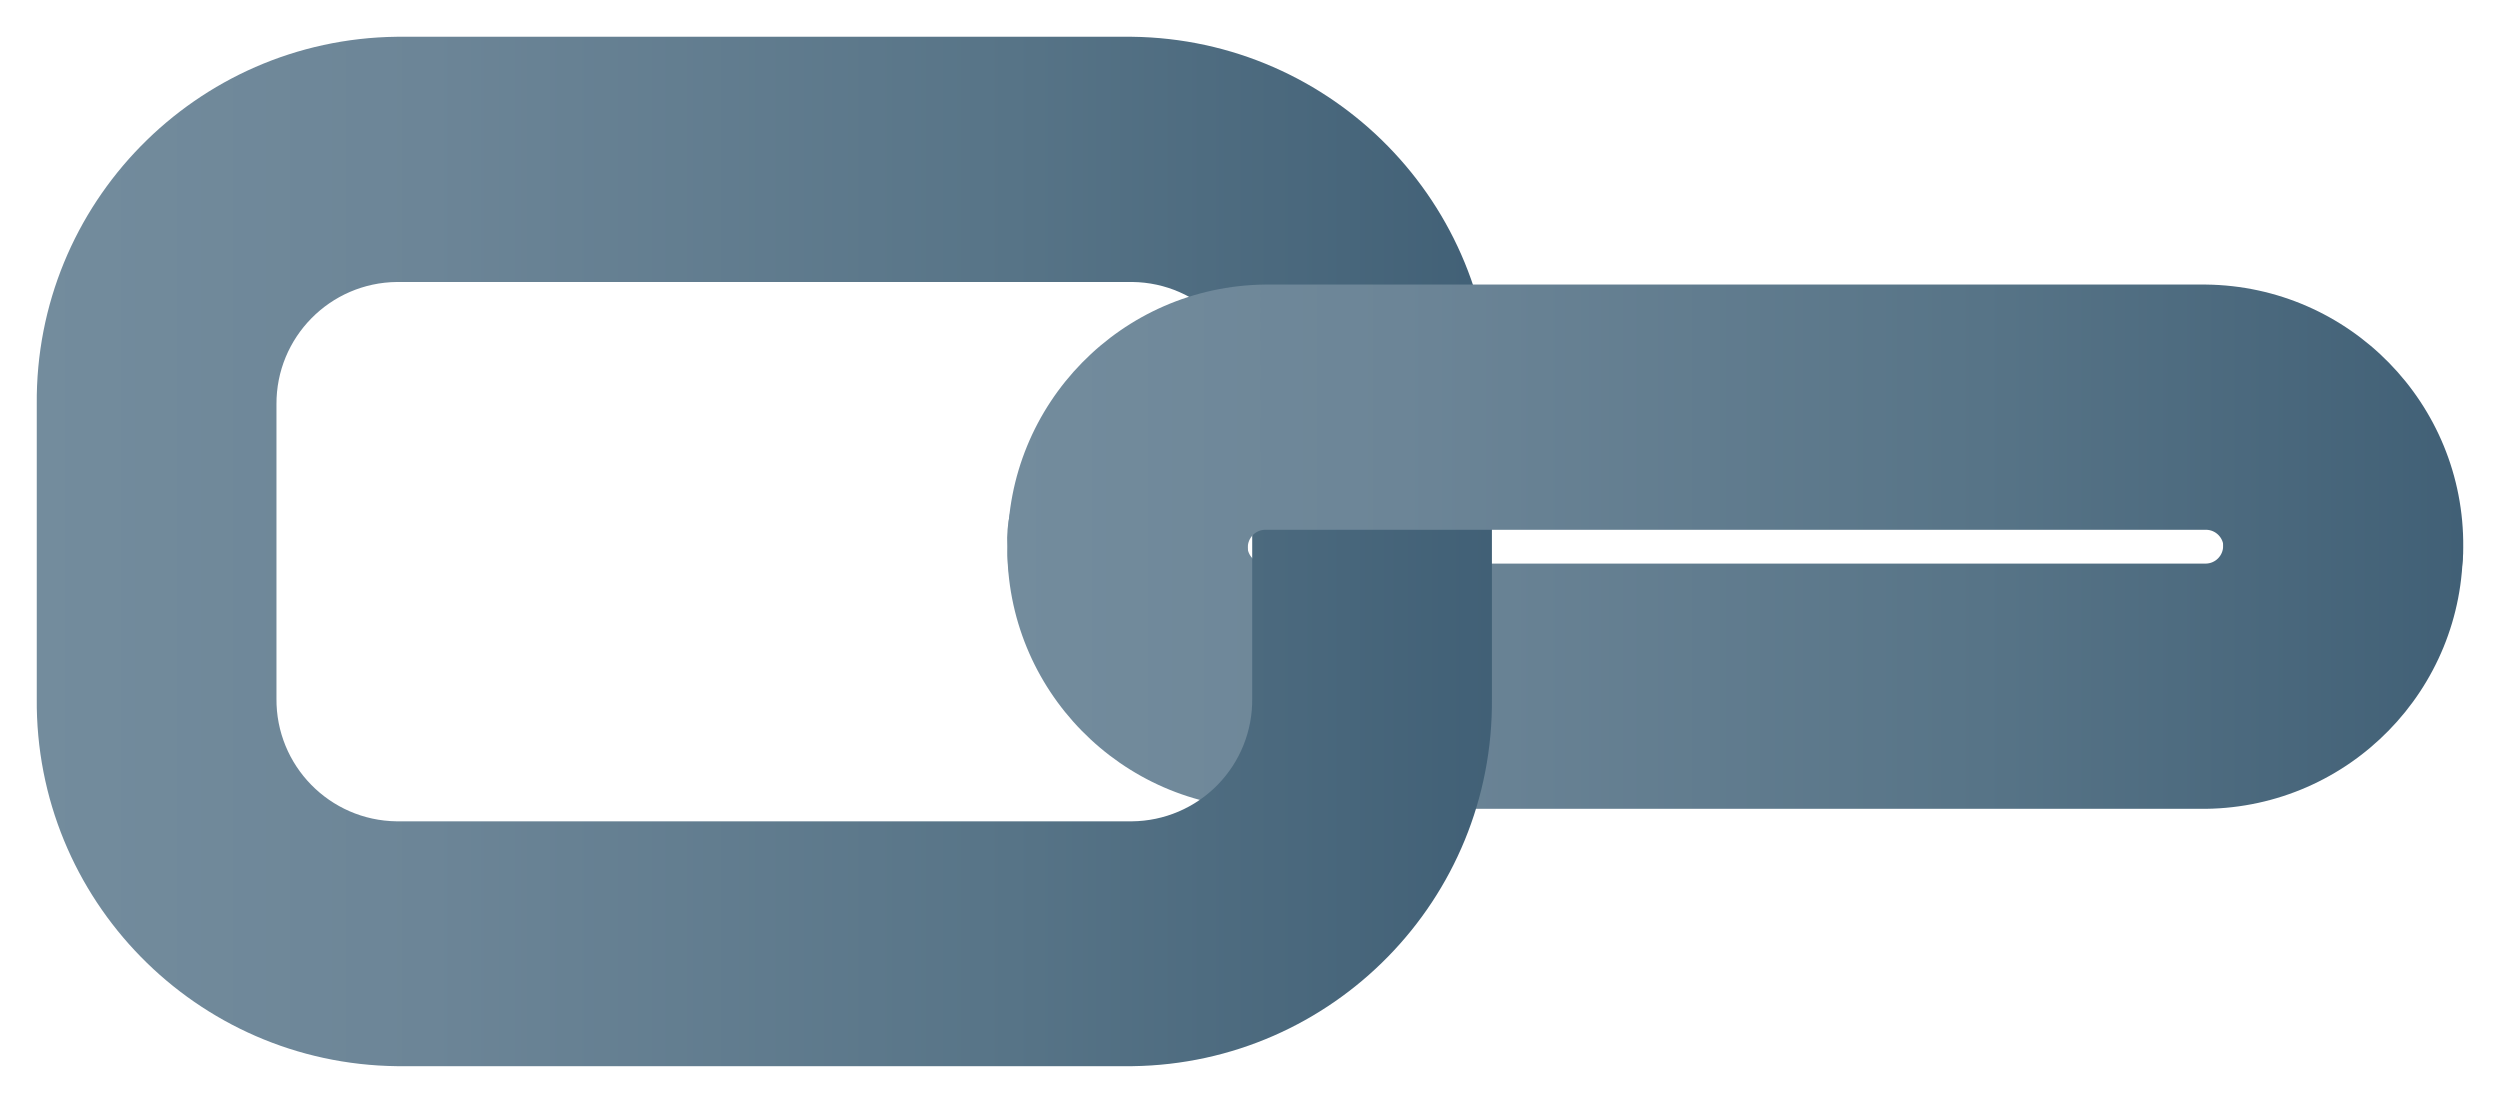
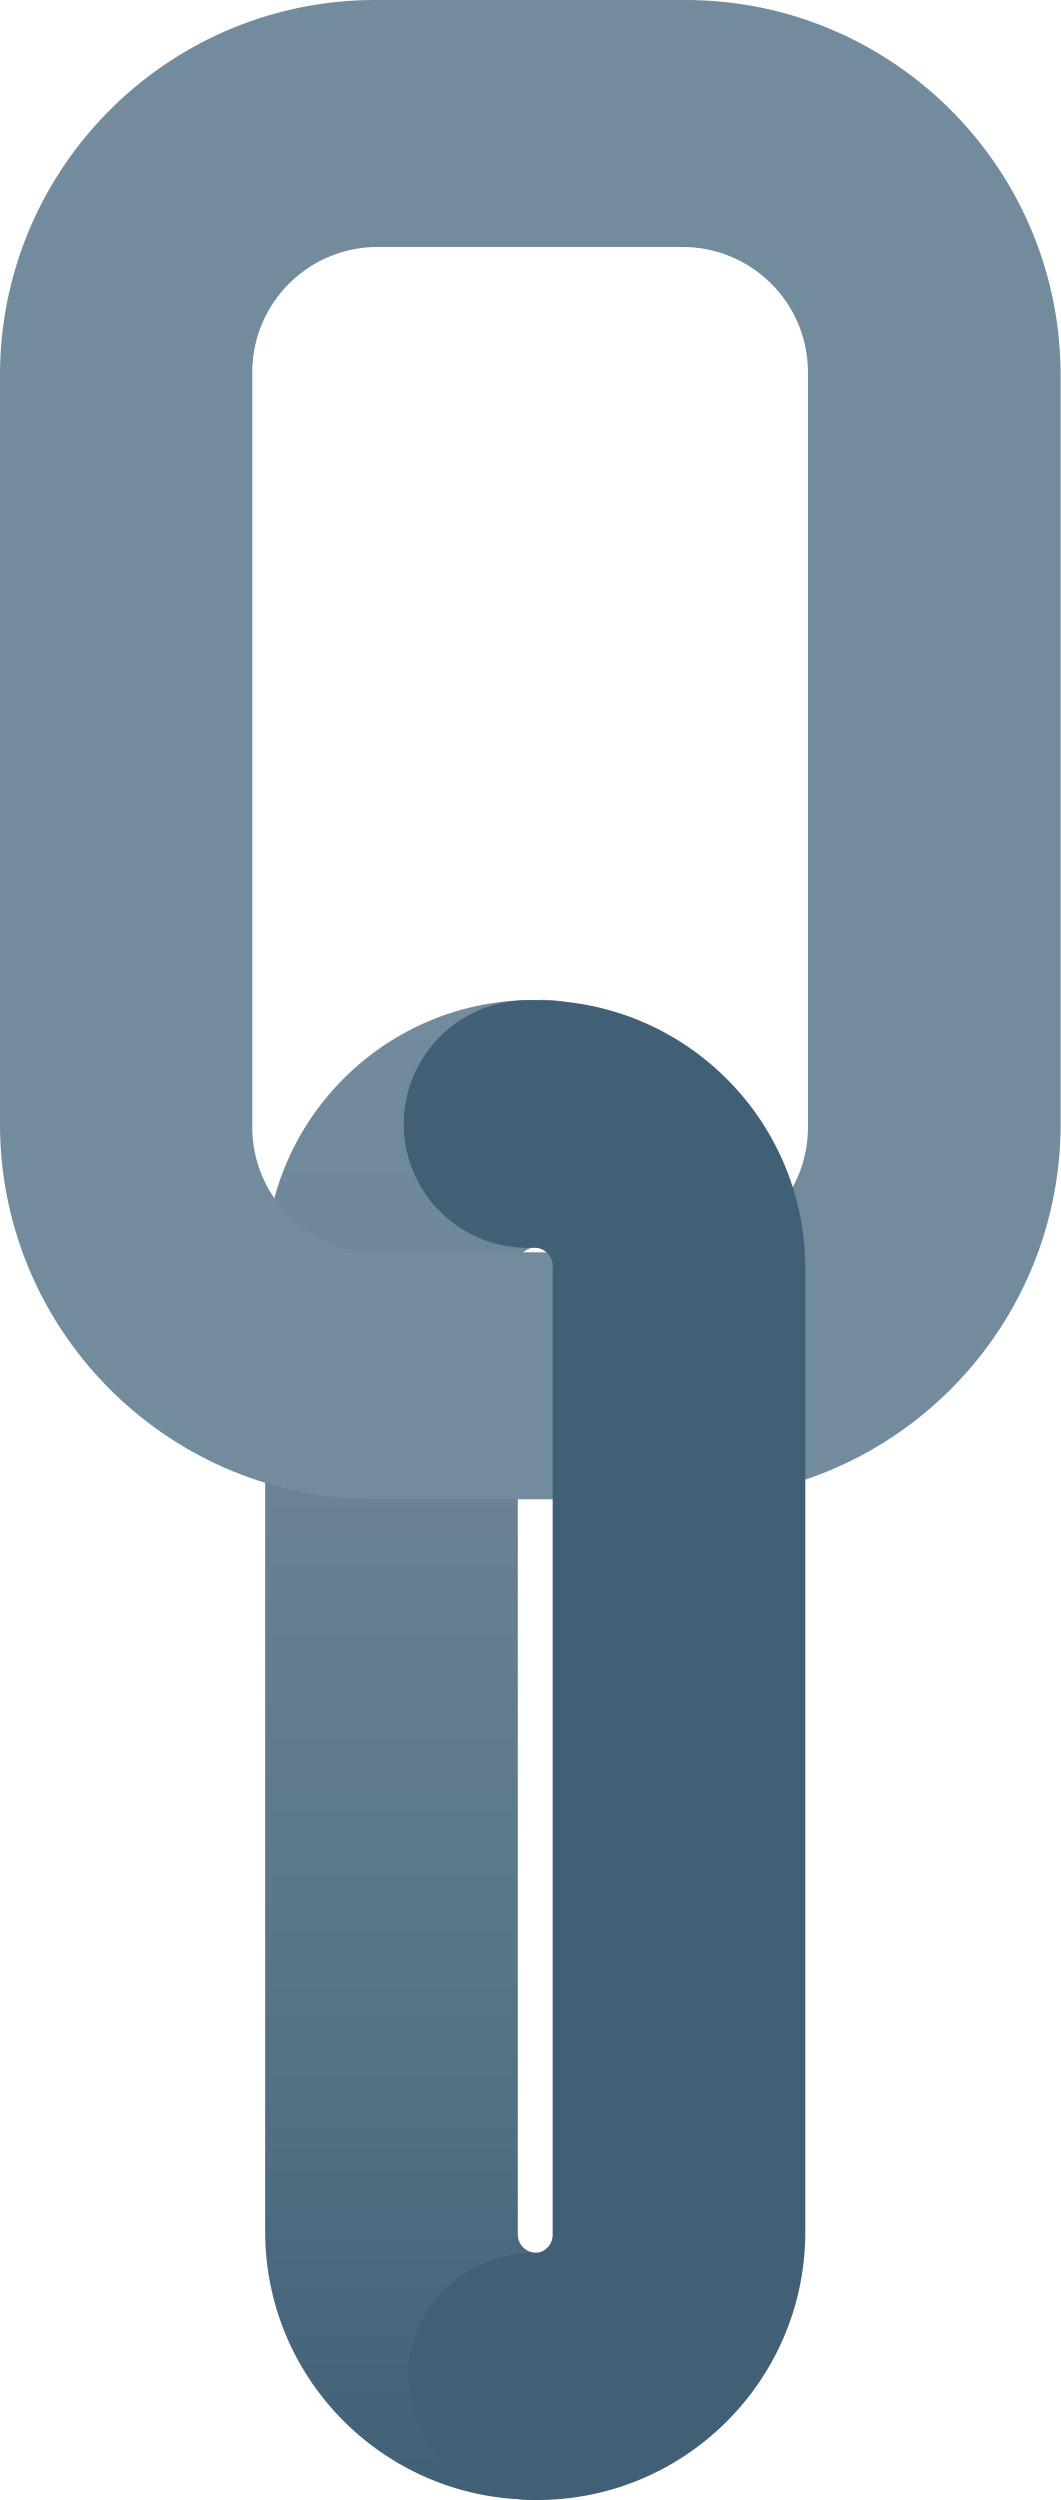
- <svg xmlns="http://www.w3.org/2000/svg" xmlns:xlink="http://www.w3.org/1999/xlink" id="Layer_1" data-name="Layer 1" viewBox="0 0 68 30" width="68" height="30">
+ <svg xmlns="http://www.w3.org/2000/svg" width="56px" height="132px" viewBox="0 0 56 132" version="1.1">
  <defs>
-     <style>
-       .cls-1 {
-         fill: url(#linear-gradient);
-       }
- 
-       .cls-2 {
-         fill: url(#linear-gradient-2);
-       }
- 
-       .cls-3 {
-         fill: url(#linear-gradient-3);
-       }
-     </style>
-     <linearGradient id="linear-gradient" x1="27.41" y1="16.8" x2="67" y2="16.8" gradientUnits="userSpaceOnUse">
-       <stop offset="0" stop-color="#738c9d" />
-       <stop offset="0.27" stop-color="#6c8597" />
-       <stop offset="0.67" stop-color="#577487" />
-       <stop offset="1" stop-color="#416076" />
+     <linearGradient x1="0.038%" y1="50.947%" x2="100.024%" y2="50.947%" id="linearGradient-1">
+       <stop stop-color="#738C9D" offset="0%" />
+       <stop stop-color="#6C8597" offset="27%" />
+       <stop stop-color="#577487" offset="67%" />
+       <stop stop-color="#416076" offset="100%" />
    </linearGradient>
-     <linearGradient id="linear-gradient-2" x1="1" y1="15" x2="40.59" y2="15" xlink:href="#linear-gradient" />
-     <linearGradient id="linear-gradient-3" x1="27.41" y1="12.98" y2="12.98" xlink:href="#linear-gradient" />
+     <linearGradient x1="100%" y1="1500%" x2="4059%" y2="1500%" id="linearGradient-2">
+       <stop stop-color="#738C9D" offset="0%" />
+       <stop stop-color="#6C8597" offset="27%" />
+       <stop stop-color="#577487" offset="67%" />
+       <stop stop-color="#416076" offset="100%" />
+     </linearGradient>
+     <linearGradient x1="2741%" y1="1298%" x2="100%" y2="1298%" id="linearGradient-3">
+       <stop stop-color="#738C9D" offset="0%" />
+       <stop stop-color="#6C8597" offset="27%" />
+       <stop stop-color="#577487" offset="67%" />
+       <stop stop-color="#416076" offset="100%" />
+     </linearGradient>
  </defs>
-   <g>
-     <path class="cls-1" d="M60,22H34.4a7.08,7.08,0,0,1-7-7.15,3.27,3.27,0,1,1,6.53,0,.48.48,0,0,0,.46.48H60a.48.48,0,0,0,.47-.48,3.26,3.26,0,1,1,6.52,0A7.08,7.08,0,0,1,60,22Z" />
-     <path class="cls-2" d="M30.8,29h-20A9.91,9.91,0,0,1,1,19V11A9.91,9.91,0,0,1,10.79,1h20a9.91,9.91,0,0,1,9.79,10v8A9.91,9.91,0,0,1,30.8,29Zm-20-21.33A3.31,3.31,0,0,0,7.52,11v8a3.31,3.31,0,0,0,3.27,3.34h20A3.3,3.3,0,0,0,34.06,19V11A3.3,3.3,0,0,0,30.8,7.67Z" />
-     <path class="cls-3" d="M63.74,18.23a3.3,3.3,0,0,1-3.26-3.34.48.48,0,0,0-.47-.48H34.4a.48.48,0,0,0-.46.48,3.27,3.27,0,1,1-6.53,0,7.08,7.08,0,0,1,7-7.15H60a7.08,7.08,0,0,1,7,7.15A3.3,3.3,0,0,1,63.74,18.23Z" />
+   <g id="Page-1" stroke="none" stroke-width="1" fill="none" fill-rule="evenodd">
+     <g id="chain" transform="translate(28, 67) rotate(90) translate(-28, -67) translate(-39, 39)" fill-rule="nonzero">
+       <path d="M118,42 L66.8,42 C58.987,41.912 52.722,35.513 52.8,27.7 C52.666,25.281 53.881,22.986 55.956,21.736 C58.032,20.486 60.628,20.486 62.704,21.736 C64.779,22.986 65.994,25.281 65.86,27.7 C65.86,28.215 66.265,28.639 66.78,28.66 L118,28.66 C118.522,28.649 118.94,28.222 118.94,27.7 C118.94,24.099 121.859,21.18 125.46,21.18 C129.061,21.18 131.98,24.099 131.98,27.7 C132.058,35.505 125.805,41.901 118,42 L118,42 Z" id="Shape" fill="url(#linearGradient-1)" />
+       <path d="M59.6,56 L19.6,56 C8.669,55.879 -0.1,46.931 -6.08237419e-17,36 L-6.08237419e-17,20 C-0.1,9.077 8.657,0.132 19.58,0 L59.58,0 C70.503,0.132 79.26,9.077 79.16,20 L79.16,36 C79.26,46.916 70.515,55.857 59.6,56 Z M19.6,13.34 C15.952,13.373 13.018,16.352 13.04,20 L13.04,36 C13.007,39.648 15.932,42.636 19.58,42.68 L59.58,42.68 C61.334,42.664 63.009,41.951 64.237,40.697 C65.464,39.444 66.141,37.754 66.12,36 L66.12,20 C66.153,16.363 63.237,13.384 59.6,13.34 L19.6,13.34 Z" id="Shape" fill="url(#linearGradient-2)" />
+       <path d="M125.48,34.46 C123.73,34.439 122.059,33.723 120.836,32.47 C119.614,31.218 118.939,29.53 118.96,27.78 C118.96,27.258 118.542,26.831 118.02,26.82 L66.8,26.82 C66.285,26.841 65.88,27.265 65.88,27.78 C66.014,30.199 64.799,32.494 62.724,33.744 C60.648,34.994 58.052,34.994 55.976,33.744 C53.901,32.494 52.686,30.199 52.82,27.78 C52.742,19.967 59.007,13.568 66.82,13.48 L118,13.48 C125.813,13.568 132.078,19.967 132,27.78 C132.021,29.53 131.346,31.218 130.124,32.47 C128.901,33.723 127.23,34.439 125.48,34.46 L125.48,34.46 Z" id="Shape" fill="url(#linearGradient-3)" />
+     </g>
  </g>
</svg>
